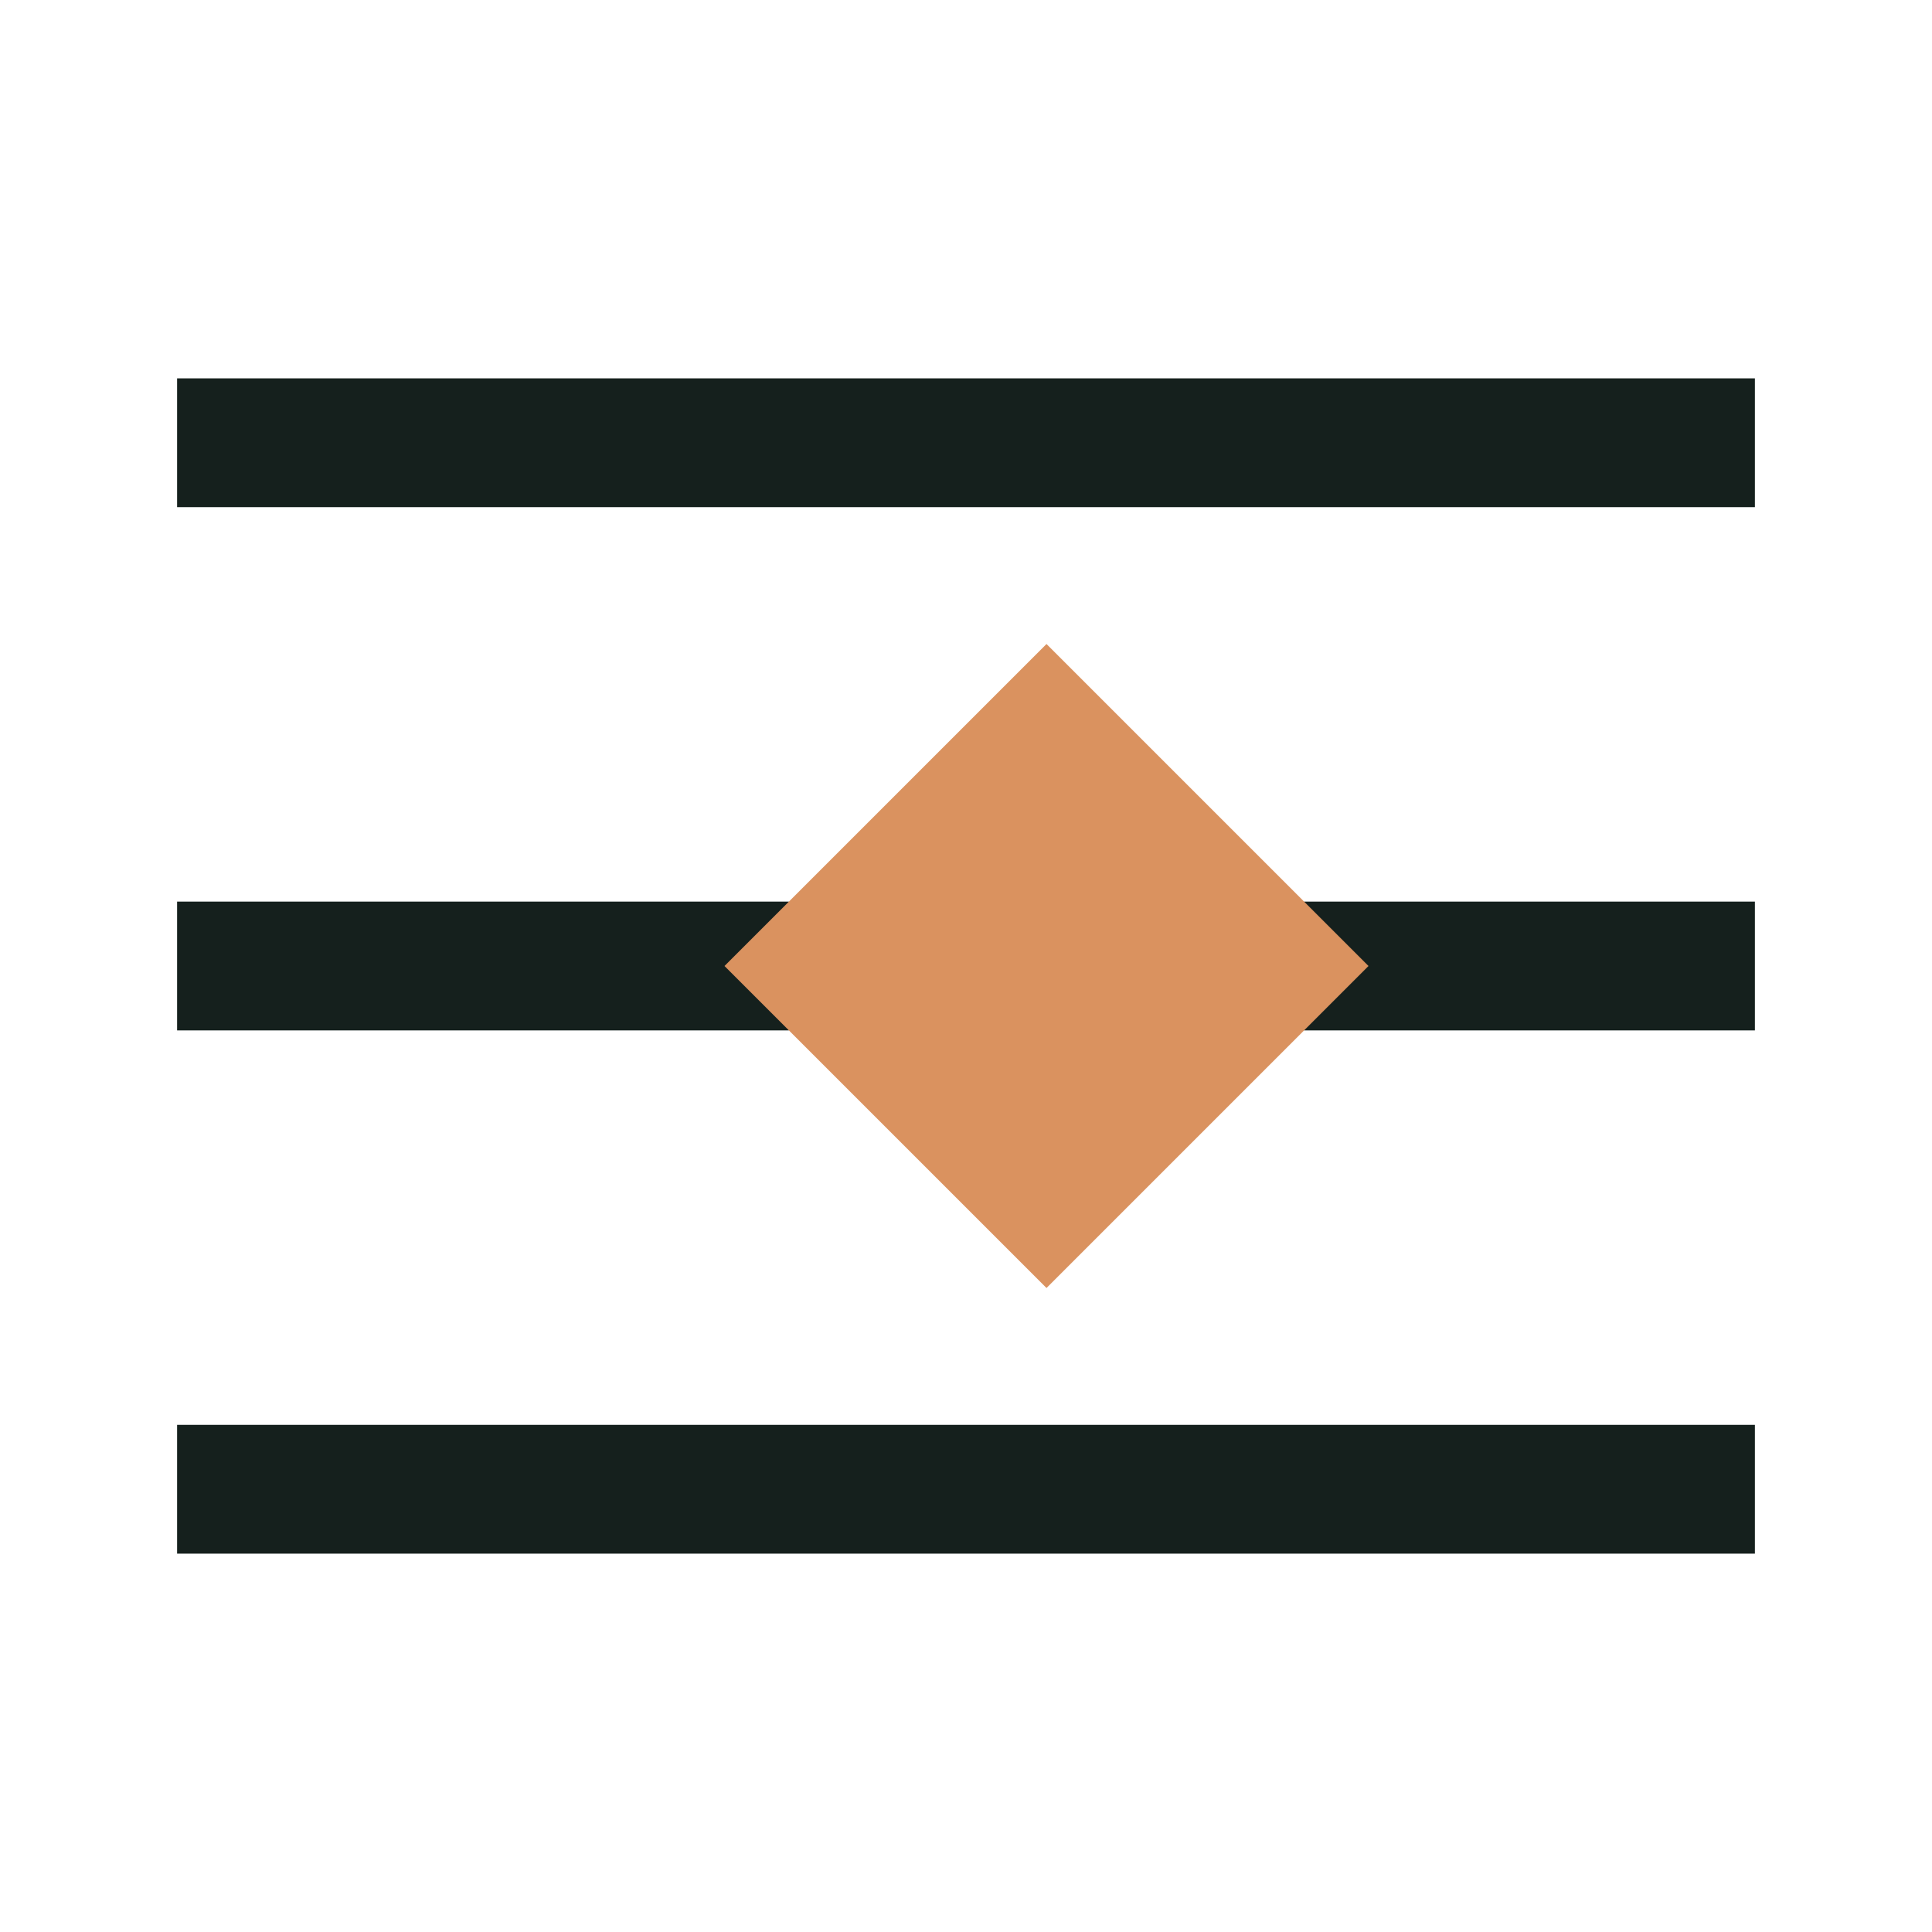
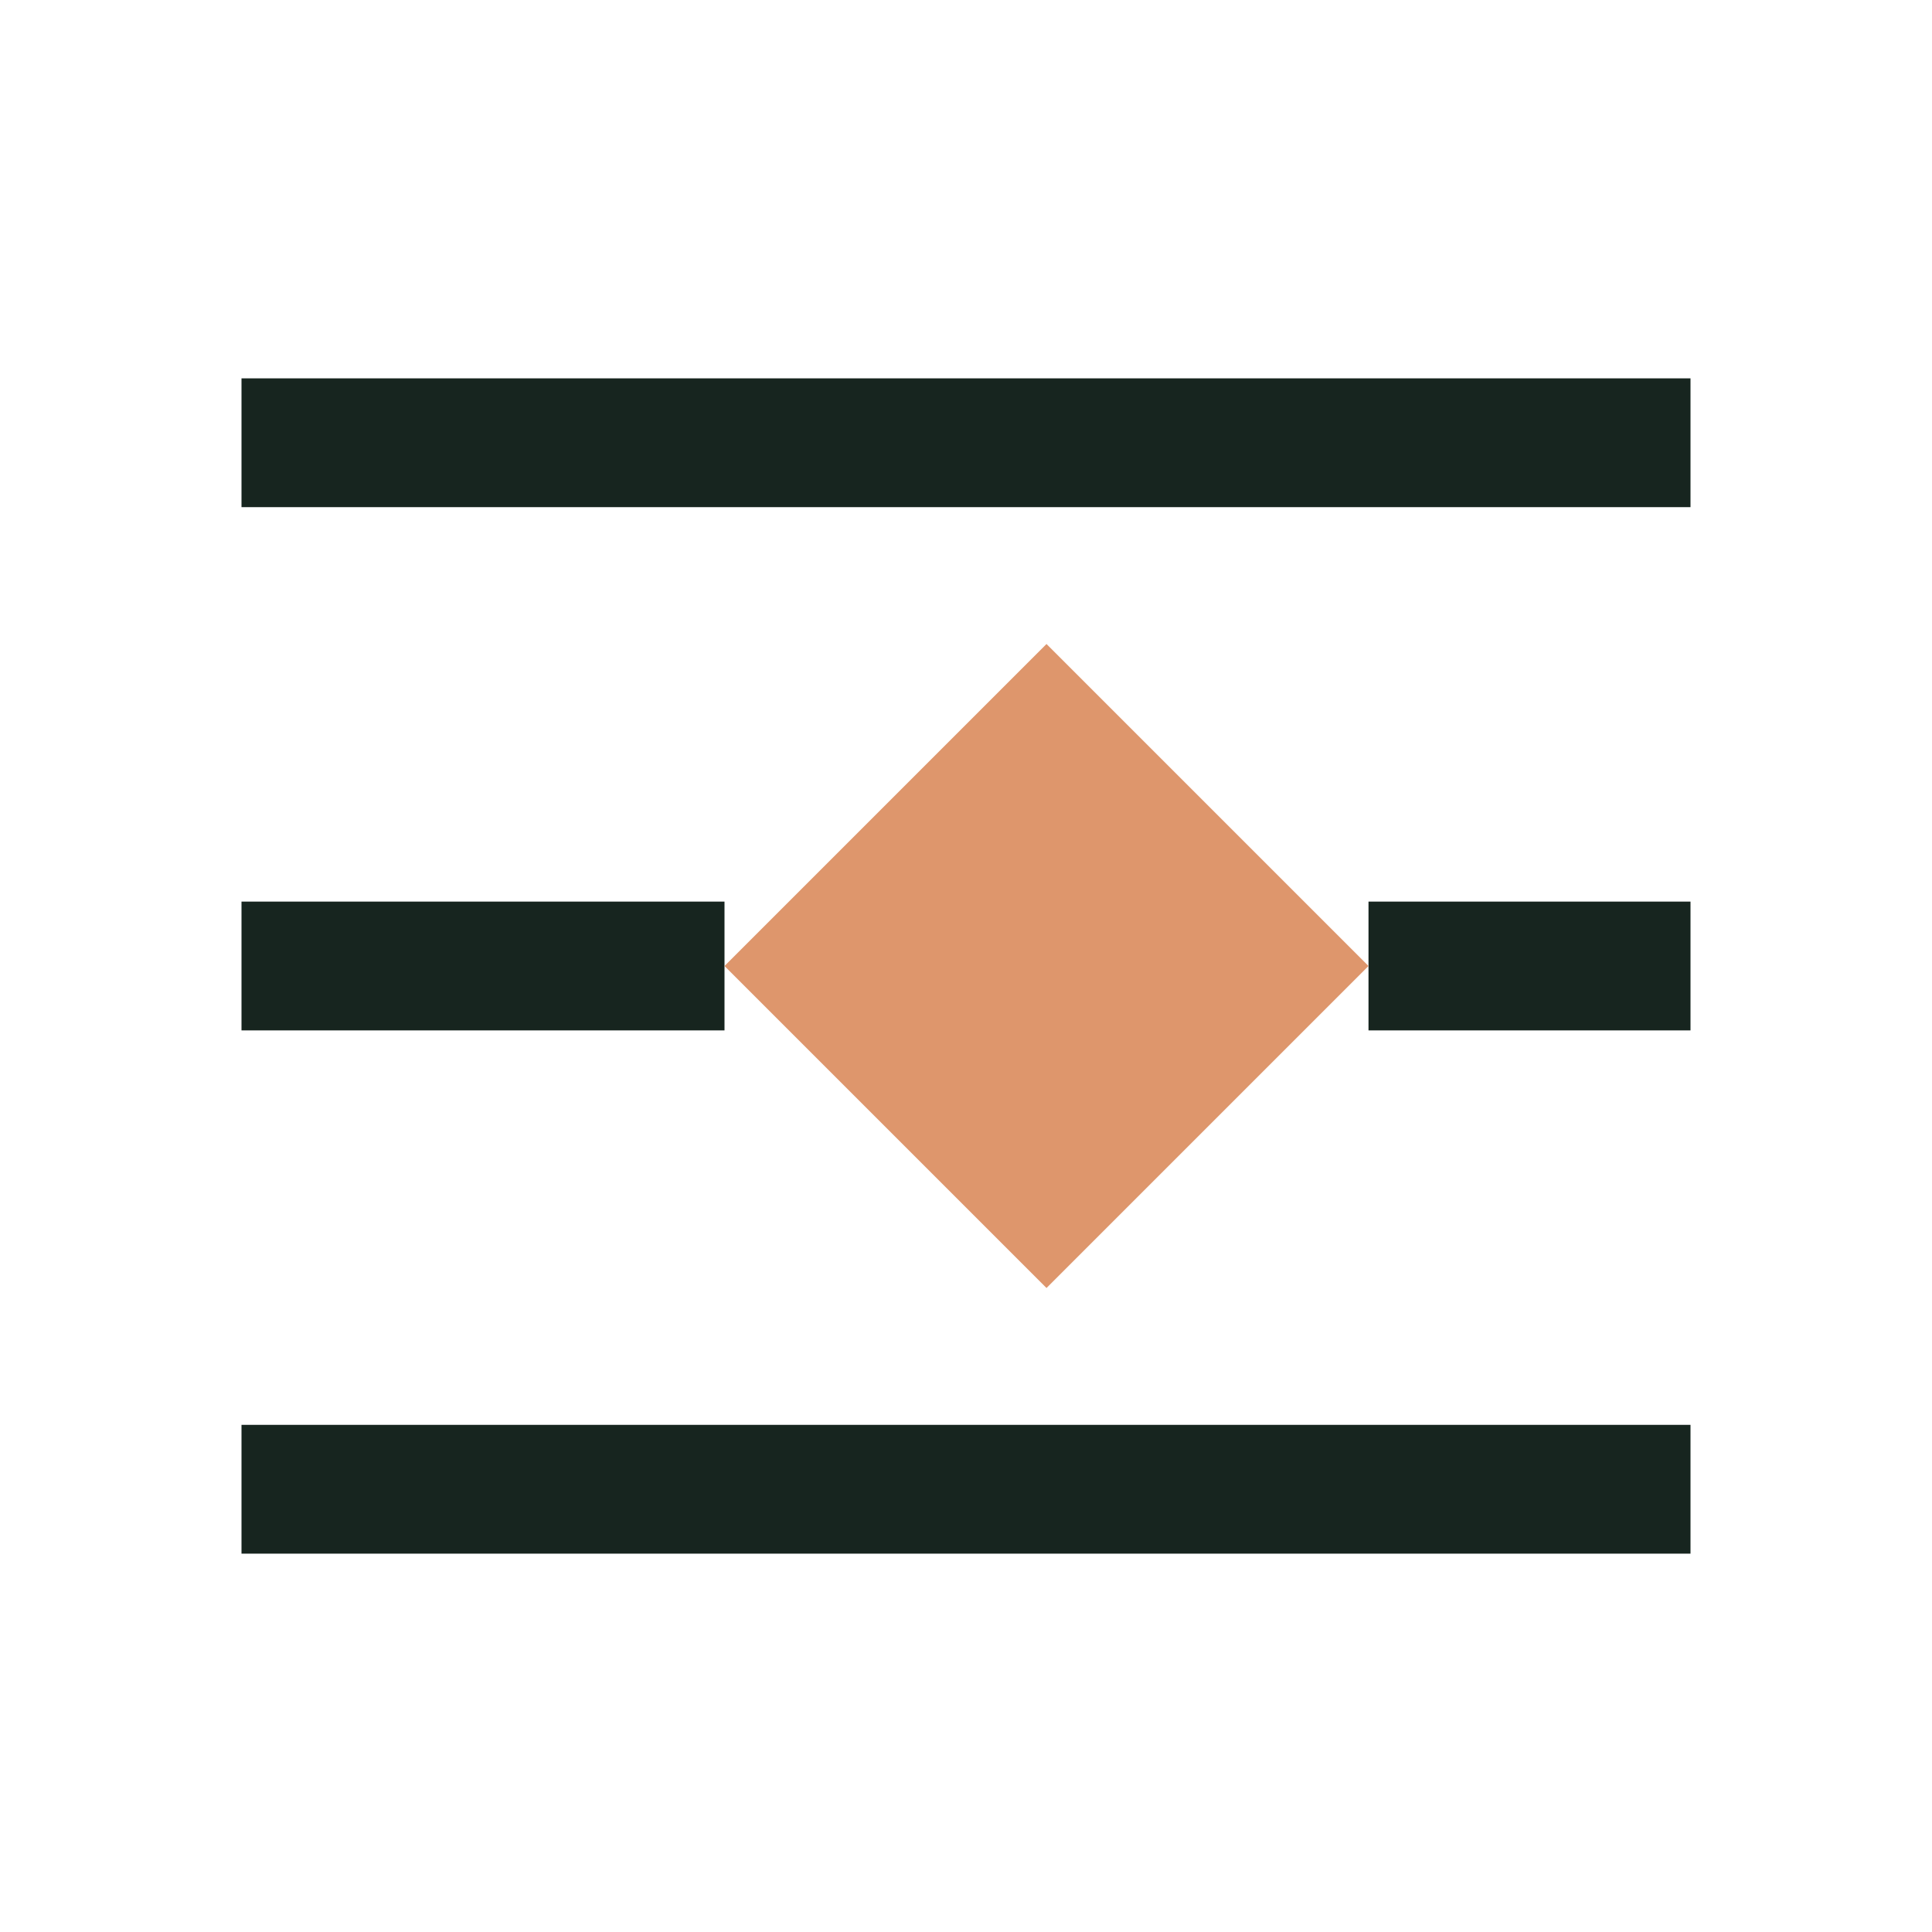
- <svg xmlns="http://www.w3.org/2000/svg" viewBox="0 0 48 48" fill="none" role="img" aria-label="CERA interrupted signal mark">
-   <path d="M6 11H42M6 24H18M34 24H42M6 37H42" stroke="#15201D" stroke-width="3.2" stroke-linecap="square" />
-   <path d="M26 16L34 24L26 32L18 24Z" fill="#DA925F" />
+ <svg xmlns="http://www.w3.org/2000/svg" viewBox="0 0 48 48" fill="none" role="img" aria-label="CERA symbol">
+   <path d="M6 11H42M6 24H18M34 24H42M6 37H42" stroke="#17251F" stroke-width="3.2" />
+   <path d="M26 16L34 24L26 32L18 24Z" fill="#DE966C" />
</svg>
